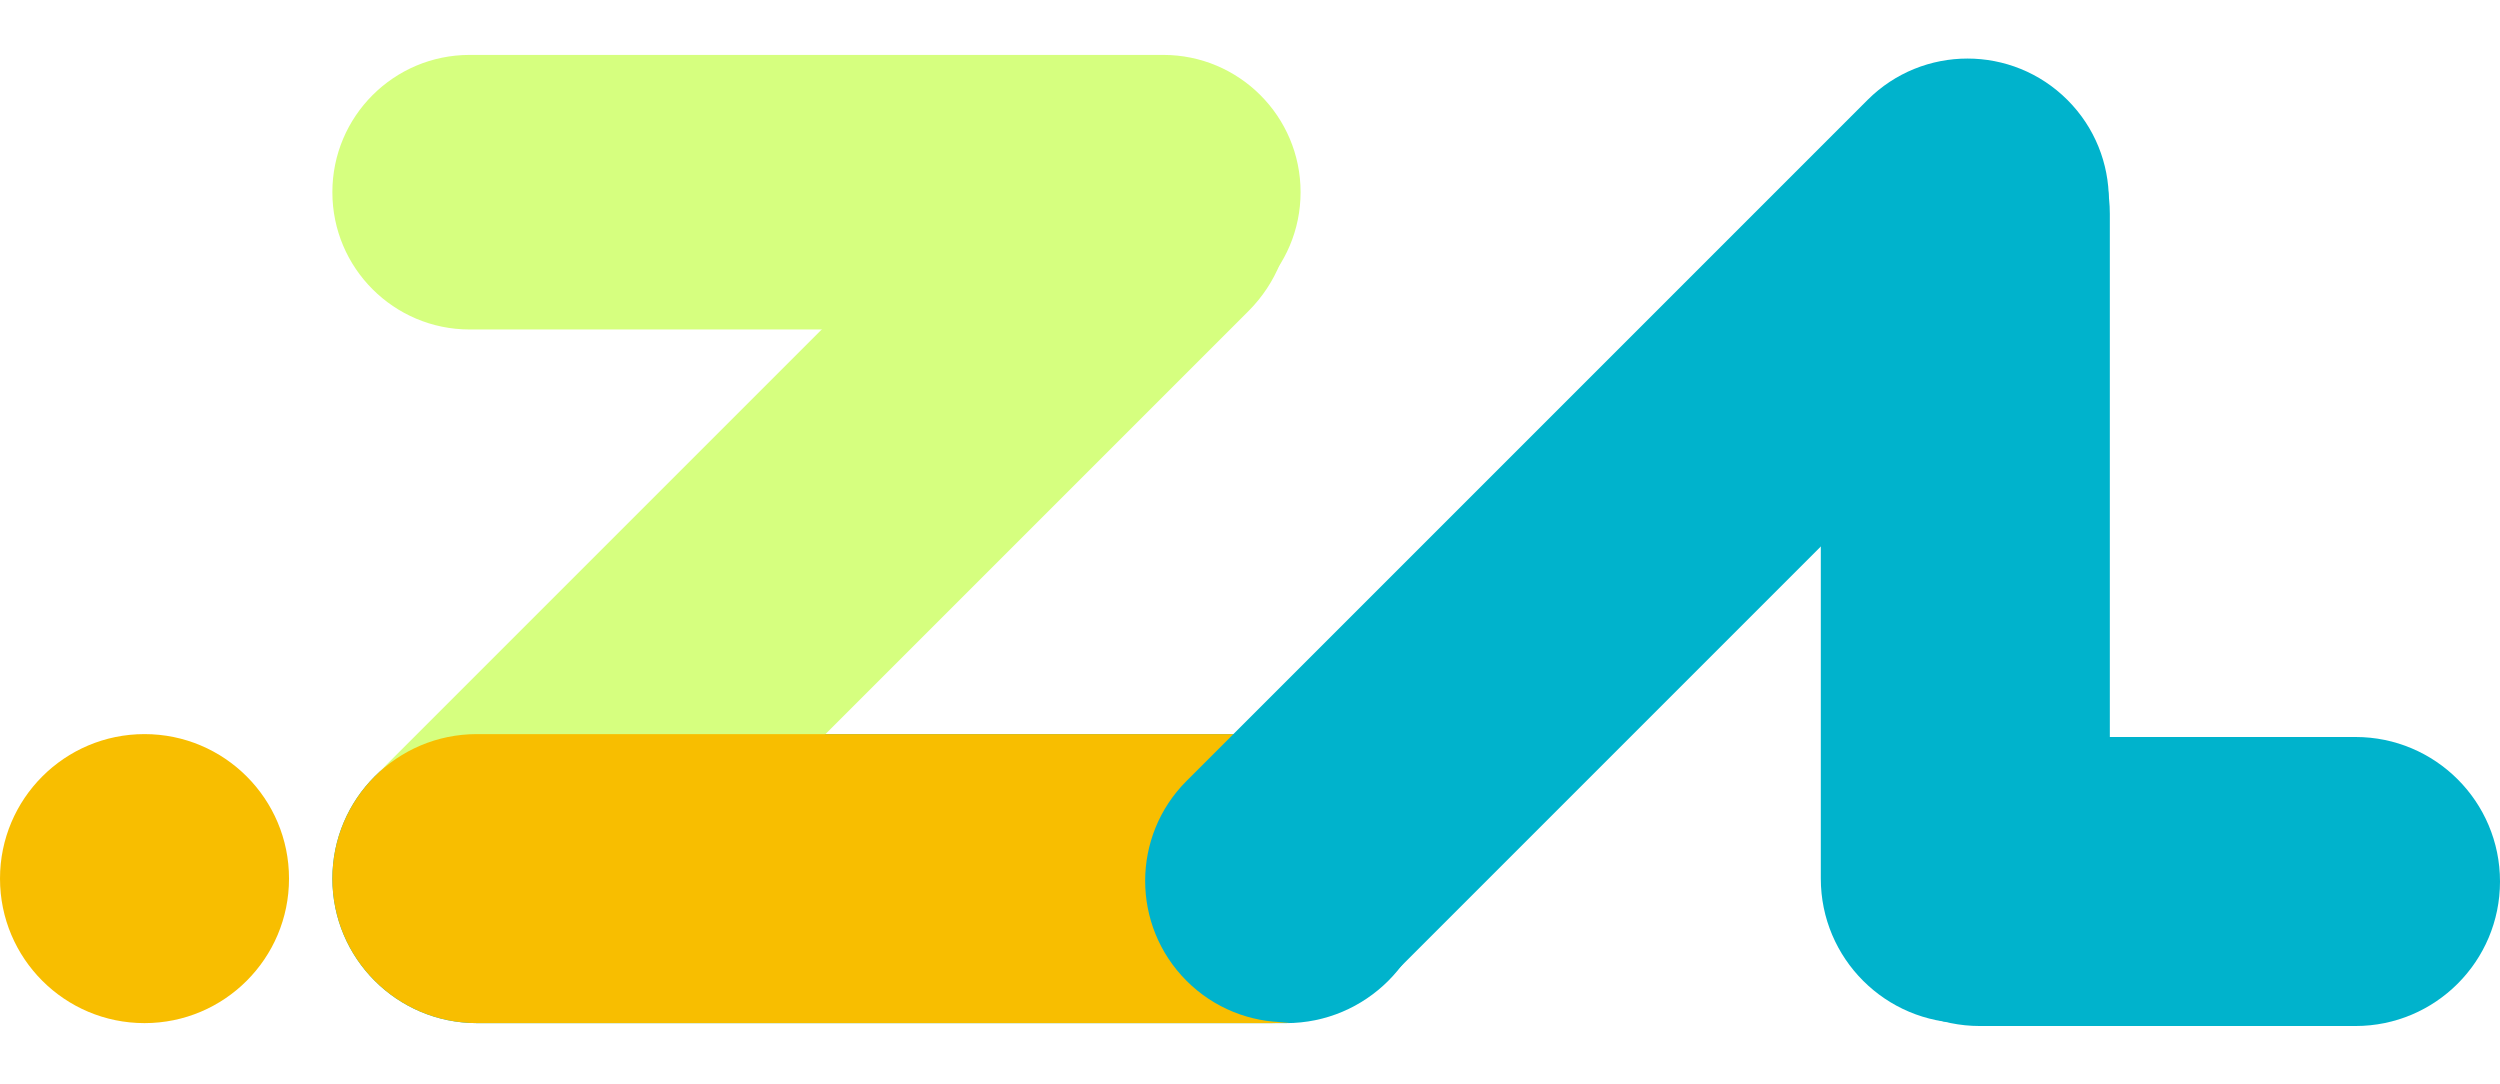
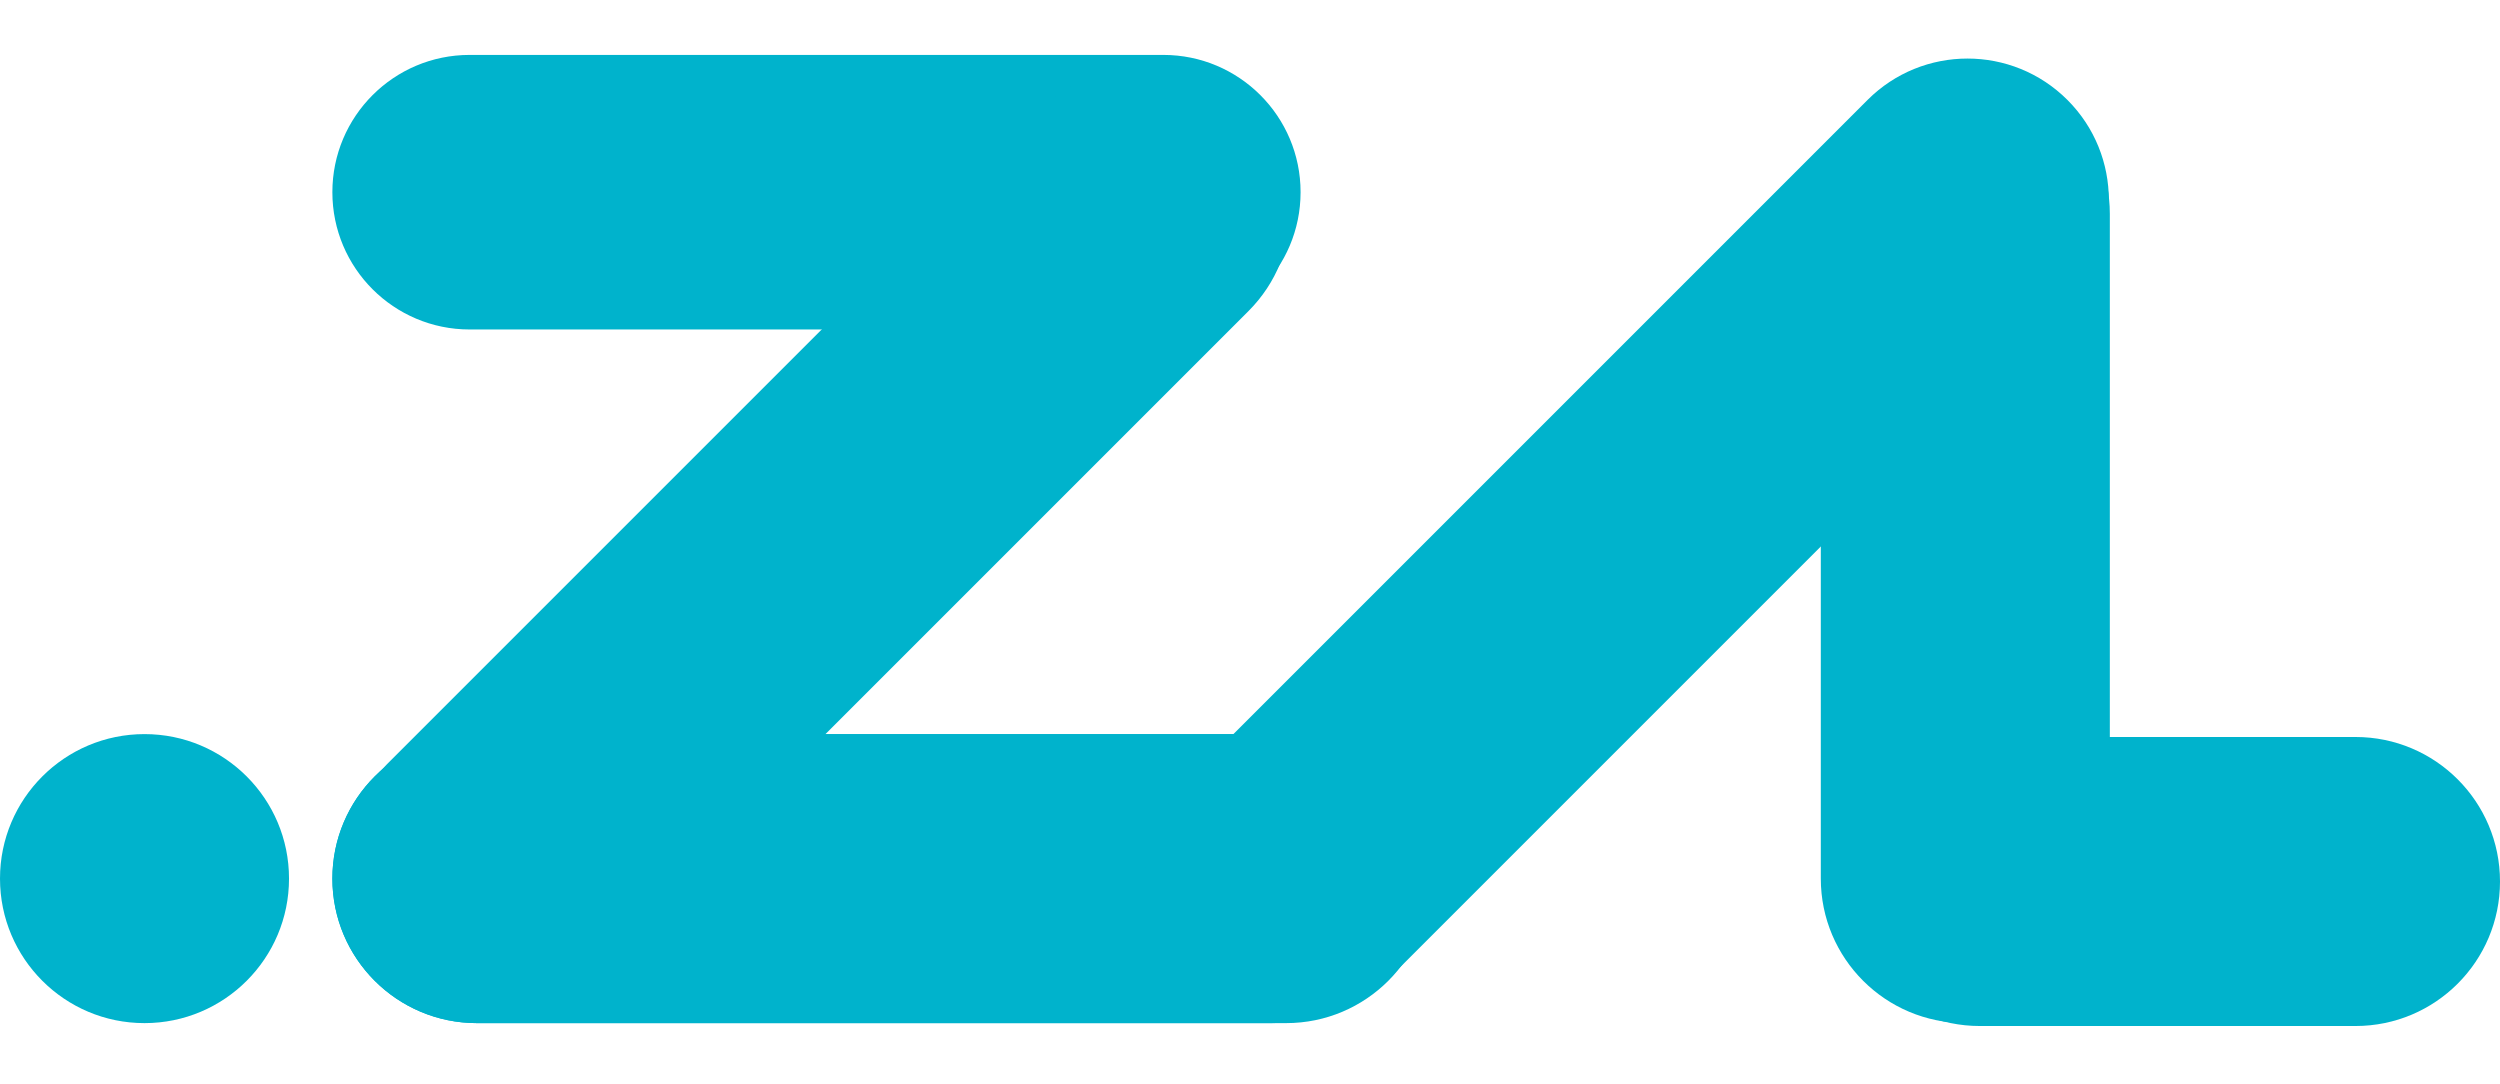
<svg xmlns="http://www.w3.org/2000/svg" width="173" height="75" viewBox="0 0 173 75" fill="none">
-   <rect x="23" y="3.8" width="67" height="19" rx="9.5" fill="#D6FF7F" />
+   <rect x="23" y="3.8" width="67" height="19" rx="9.5" fill="#00B3CC" />
  <rect x="23" y="50.8" width="76" height="20" rx="10" fill="#00B3CC" />
-   <rect x="19.705" y="59.957" width="84.32" height="19.982" rx="9.991" transform="rotate(-45 19.7054 59.9568)" fill="#D6FF7F" />
-   <rect x="23" y="50.8" width="75" height="20" rx="10" fill="#F8BE00" />
-   <circle cx="10" cy="60.8" r="10" fill="#F8BE00" />
+   <rect x="19.705" y="59.957" width="84.32" height="19.982" rx="9.991" transform="rotate(-45 19.7054 59.9568)" fill="#00B3CC" />
+   <rect x="23" y="50.8" width="75" height="20" rx="10" fill="#00B3CC" />
+   <circle cx="10" cy="60.8" r="10" fill="#00B3CC" />
  <rect x="75.193" y="60.957" width="86.206" height="19.565" rx="9.783" transform="rotate(-45 75.193 60.957)" fill="#00B3CC" />
  <rect x="126" y="4.799" width="20" height="66" rx="10" fill="#00B3CC" />
  <rect x="127" y="51" width="46" height="20" rx="10" fill="#00B3CC" />
</svg>
